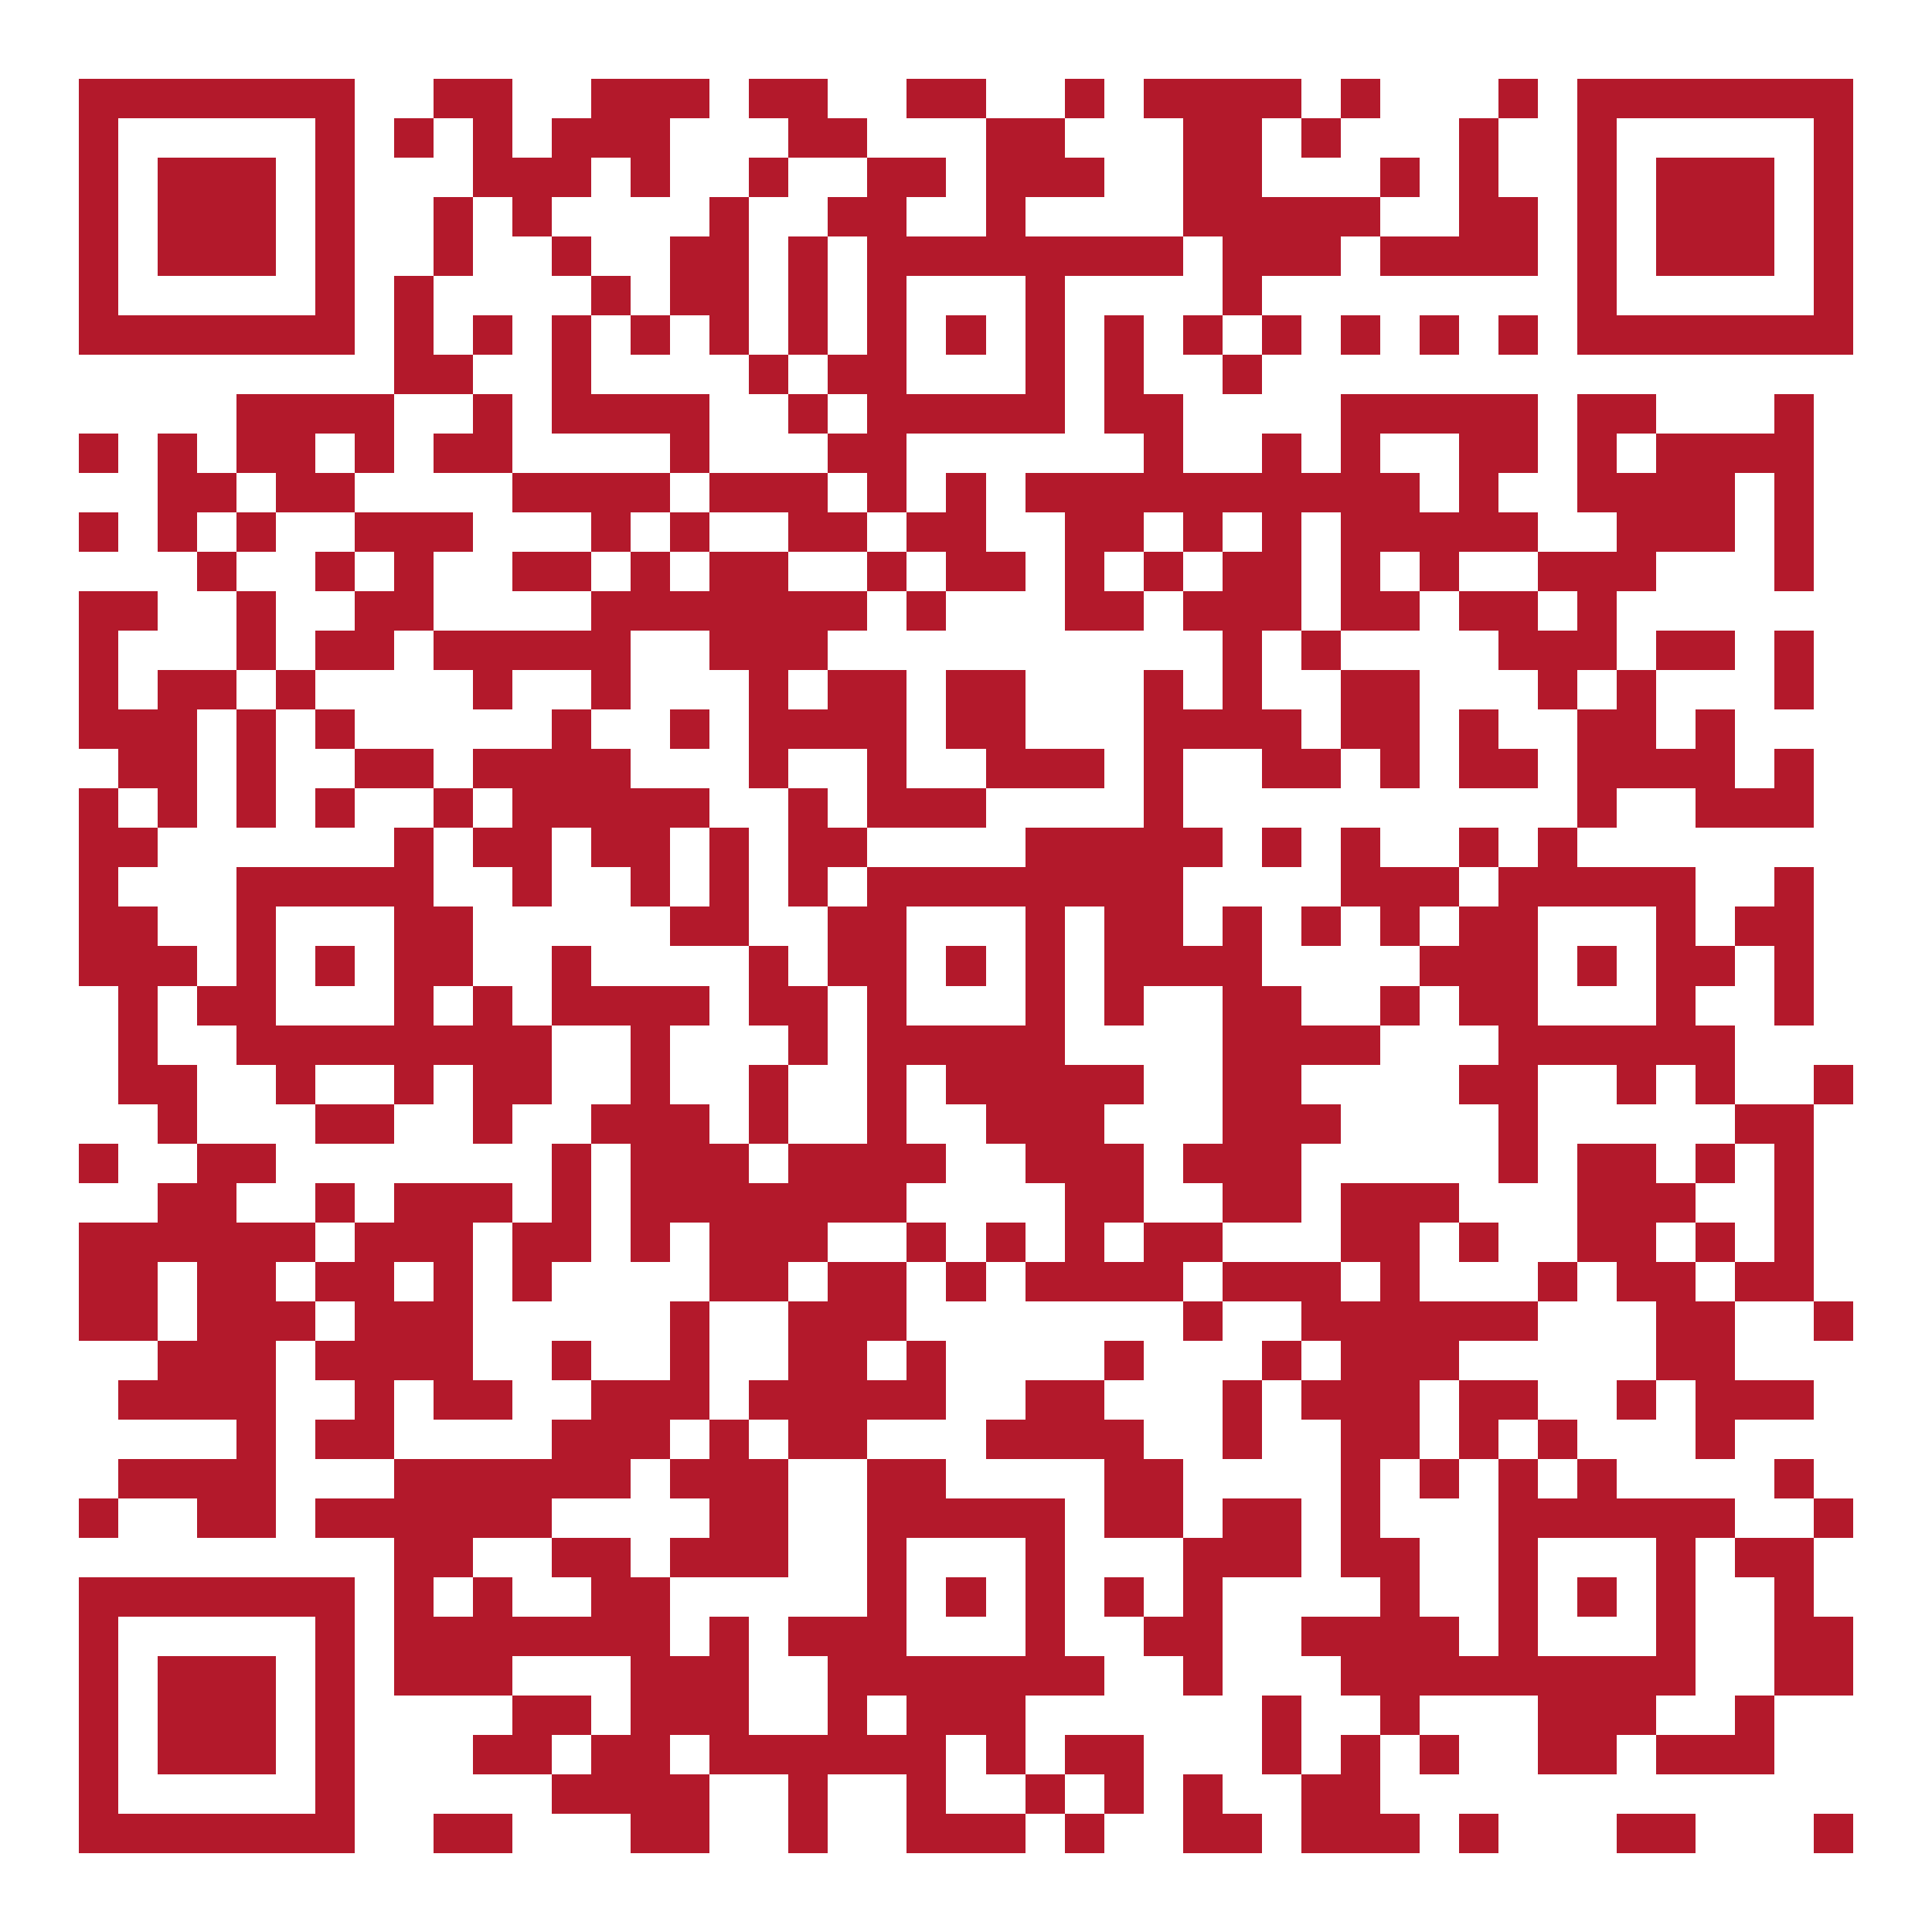
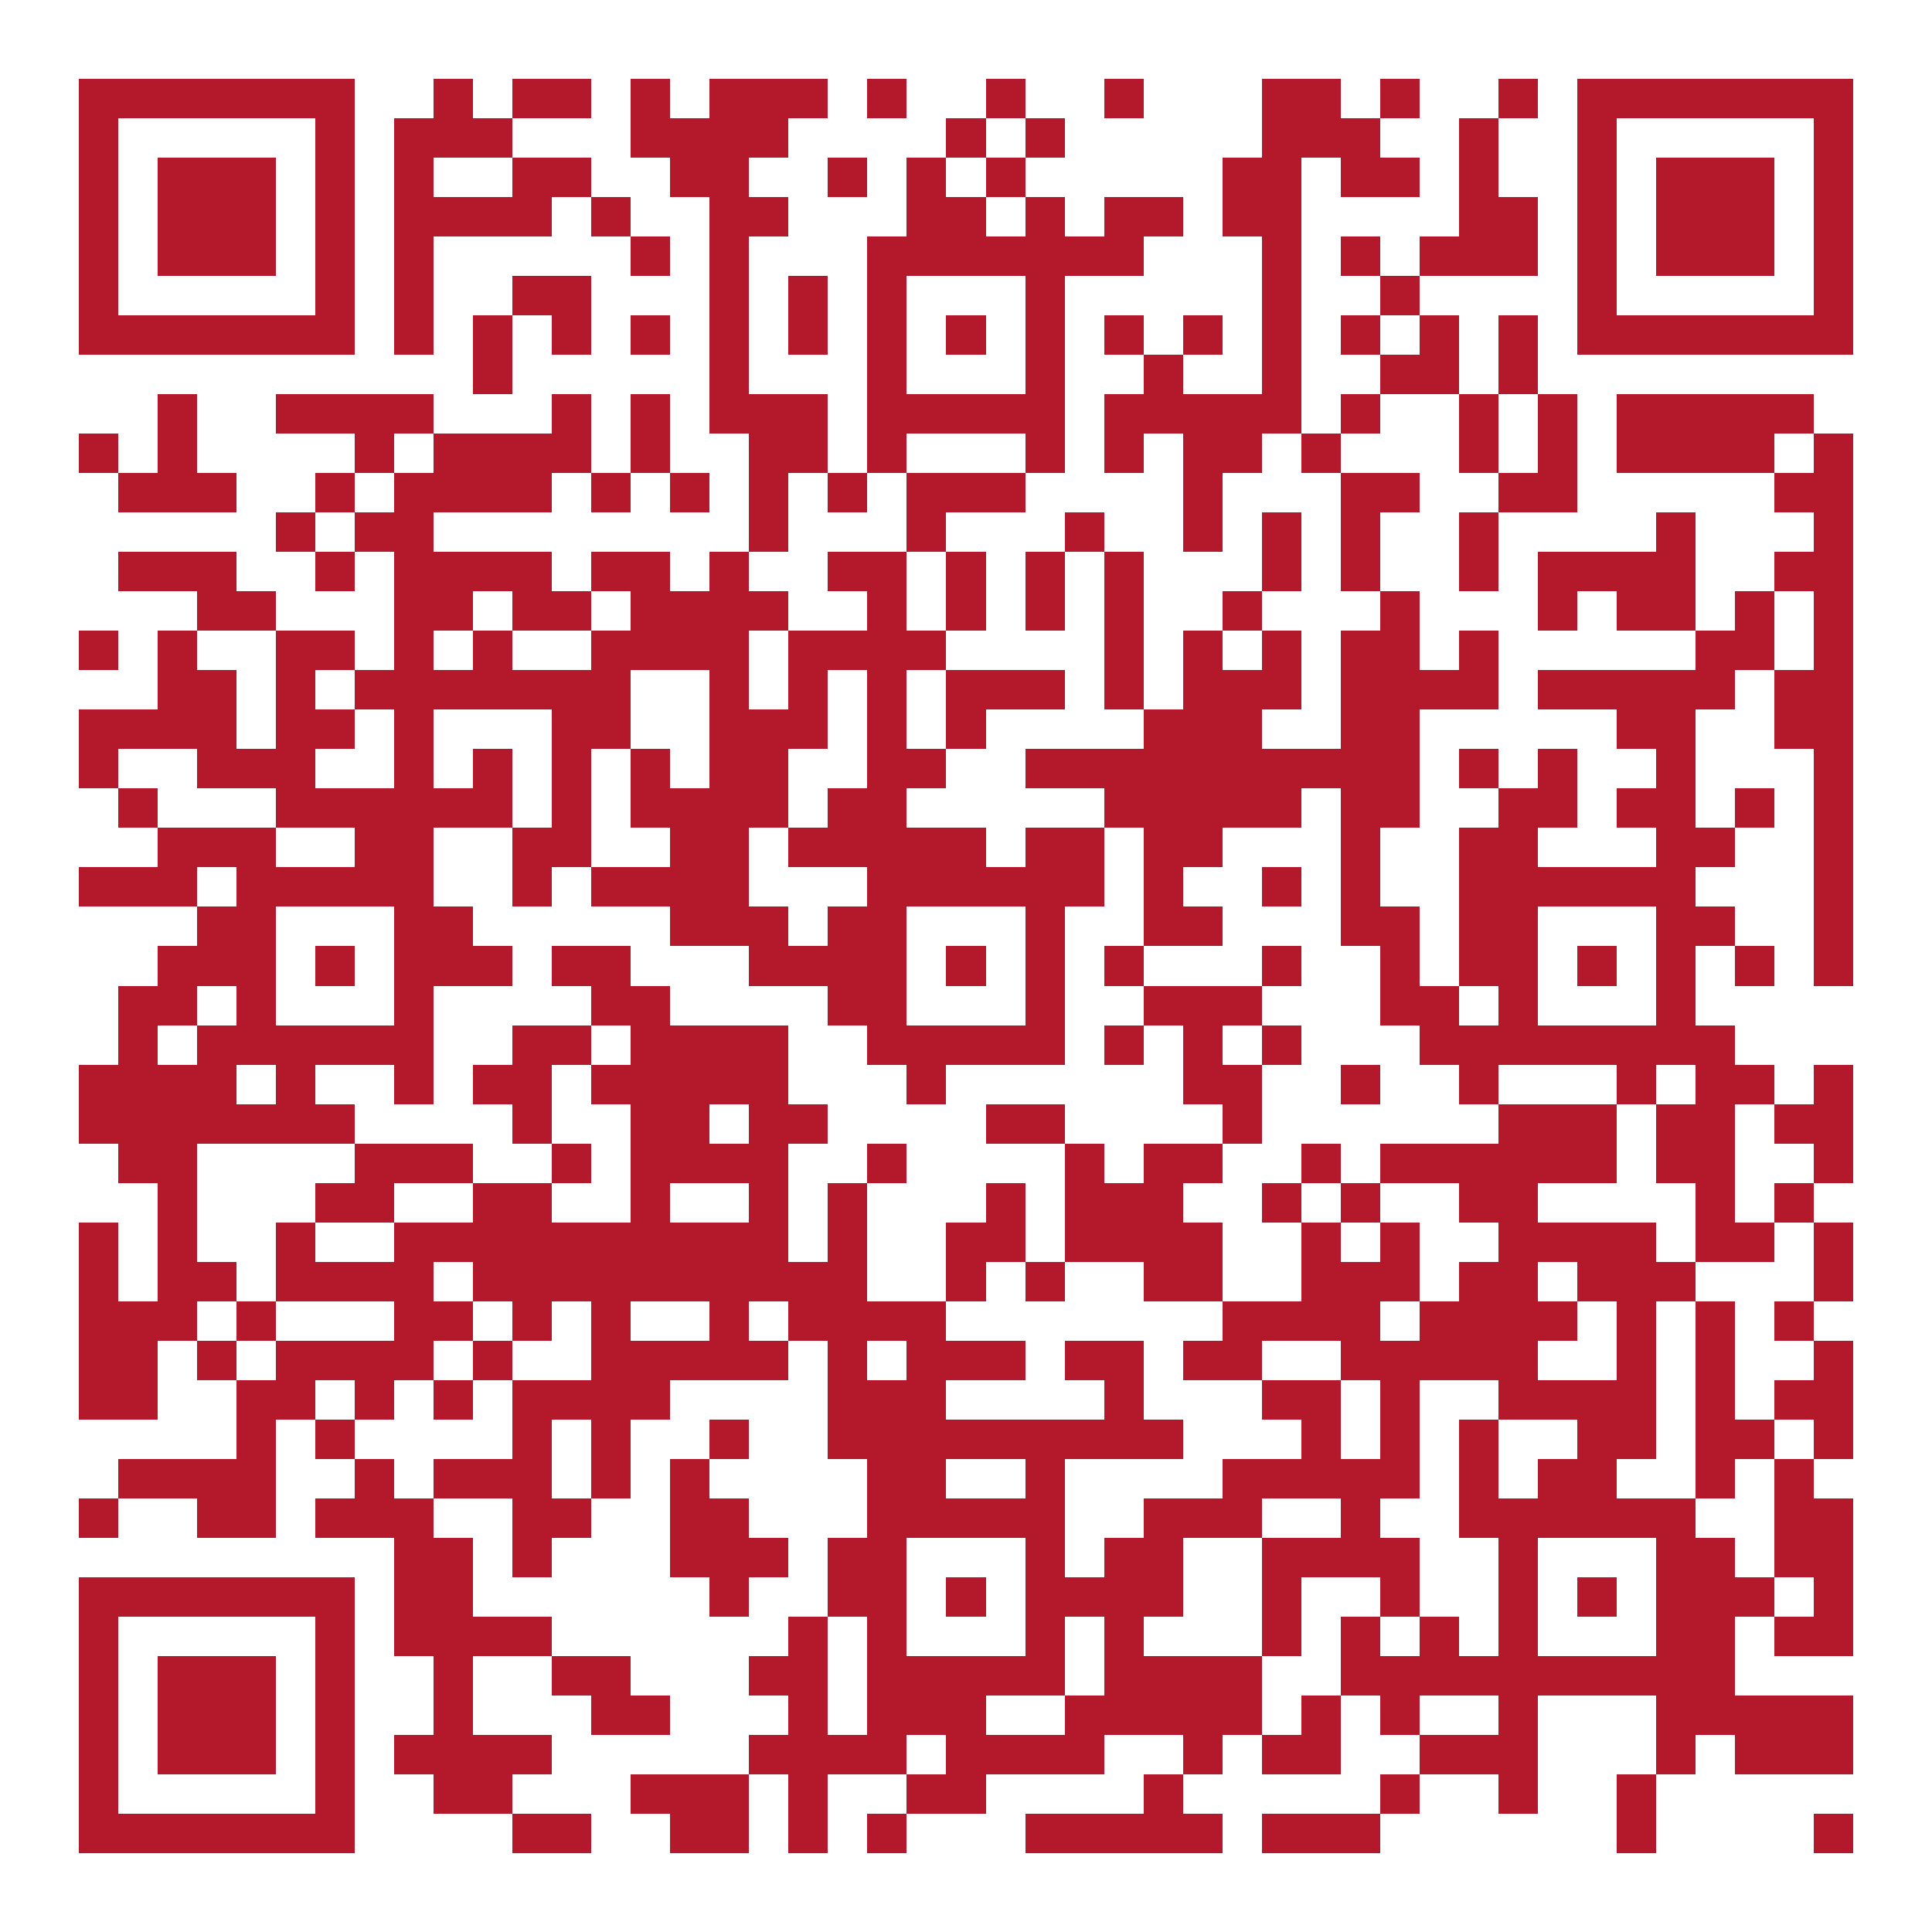
<svg xmlns="http://www.w3.org/2000/svg" viewBox="0 0 49 49" shape-rendering="crispEdges">
  <path fill="#FFFFFF" d="M0 0h49v49H0z" />
-   <path stroke="#B3192B" d="M2 2.5h7m2 0h2m2 0h3m1 0h2m2 0h2m2 0h1m1 0h4m1 0h1m3 0h1m1 0h7M2 3.5h1m5 0h1m1 0h1m1 0h1m1 0h3m3 0h2m3 0h2m3 0h2m1 0h1m3 0h1m2 0h1m5 0h1M2 4.5h1m1 0h3m1 0h1m3 0h3m1 0h1m2 0h1m2 0h2m1 0h3m2 0h2m3 0h1m1 0h1m2 0h1m1 0h3m1 0h1M2 5.5h1m1 0h3m1 0h1m2 0h1m1 0h1m4 0h1m2 0h2m2 0h1m4 0h5m2 0h2m1 0h1m1 0h3m1 0h1M2 6.5h1m1 0h3m1 0h1m2 0h1m2 0h1m2 0h2m1 0h1m1 0h8m1 0h3m1 0h4m1 0h1m1 0h3m1 0h1M2 7.5h1m5 0h1m1 0h1m4 0h1m1 0h2m1 0h1m1 0h1m3 0h1m4 0h1m8 0h1m5 0h1M2 8.5h7m1 0h1m1 0h1m1 0h1m1 0h1m1 0h1m1 0h1m1 0h1m1 0h1m1 0h1m1 0h1m1 0h1m1 0h1m1 0h1m1 0h1m1 0h1m1 0h7M10 9.5h2m2 0h1m4 0h1m1 0h2m3 0h1m1 0h1m2 0h1M6 10.5h4m2 0h1m1 0h4m2 0h1m1 0h5m1 0h2m4 0h5m1 0h2m3 0h1M2 11.5h1m1 0h1m1 0h2m1 0h1m1 0h2m4 0h1m3 0h2m6 0h1m2 0h1m1 0h1m2 0h2m1 0h1m1 0h4M4 12.5h2m1 0h2m4 0h4m1 0h3m1 0h1m1 0h1m1 0h10m1 0h1m2 0h4m1 0h1M2 13.5h1m1 0h1m1 0h1m2 0h3m3 0h1m1 0h1m2 0h2m1 0h2m2 0h2m1 0h1m1 0h1m1 0h5m2 0h3m1 0h1M5 14.5h1m2 0h1m1 0h1m2 0h2m1 0h1m1 0h2m2 0h1m1 0h2m1 0h1m1 0h1m1 0h2m1 0h1m1 0h1m2 0h3m3 0h1M2 15.5h2m2 0h1m2 0h2m4 0h7m1 0h1m3 0h2m1 0h3m1 0h2m1 0h2m1 0h1M2 16.5h1m3 0h1m1 0h2m1 0h5m2 0h3m10 0h1m1 0h1m4 0h3m1 0h2m1 0h1M2 17.5h1m1 0h2m1 0h1m4 0h1m2 0h1m3 0h1m1 0h2m1 0h2m3 0h1m1 0h1m2 0h2m3 0h1m1 0h1m3 0h1M2 18.5h3m1 0h1m1 0h1m5 0h1m2 0h1m1 0h4m1 0h2m3 0h4m1 0h2m1 0h1m2 0h2m1 0h1M3 19.5h2m1 0h1m2 0h2m1 0h4m3 0h1m2 0h1m2 0h3m1 0h1m2 0h2m1 0h1m1 0h2m1 0h4m1 0h1M2 20.5h1m1 0h1m1 0h1m1 0h1m2 0h1m1 0h5m2 0h1m1 0h3m4 0h1m10 0h1m2 0h3M2 21.5h2m6 0h1m1 0h2m1 0h2m1 0h1m1 0h2m4 0h5m1 0h1m1 0h1m2 0h1m1 0h1M2 22.5h1m3 0h5m2 0h1m2 0h1m1 0h1m1 0h1m1 0h8m4 0h3m1 0h5m2 0h1M2 23.5h2m2 0h1m3 0h2m5 0h2m2 0h2m3 0h1m1 0h2m1 0h1m1 0h1m1 0h1m1 0h2m3 0h1m1 0h2M2 24.5h3m1 0h1m1 0h1m1 0h2m2 0h1m4 0h1m1 0h2m1 0h1m1 0h1m1 0h4m4 0h3m1 0h1m1 0h2m1 0h1M3 25.5h1m1 0h2m3 0h1m1 0h1m1 0h4m1 0h2m1 0h1m3 0h1m1 0h1m2 0h2m2 0h1m1 0h2m3 0h1m2 0h1M3 26.5h1m2 0h8m2 0h1m3 0h1m1 0h5m4 0h4m3 0h6M3 27.5h2m2 0h1m2 0h1m1 0h2m2 0h1m2 0h1m2 0h1m1 0h5m2 0h2m4 0h2m2 0h1m1 0h1m2 0h1M4 28.5h1m3 0h2m2 0h1m2 0h3m1 0h1m2 0h1m2 0h3m3 0h3m4 0h1m5 0h2M2 29.5h1m2 0h2m7 0h1m1 0h3m1 0h4m2 0h3m1 0h3m5 0h1m1 0h2m1 0h1m1 0h1M4 30.5h2m2 0h1m1 0h3m1 0h1m1 0h7m4 0h2m2 0h2m1 0h3m3 0h3m2 0h1M2 31.5h6m1 0h3m1 0h2m1 0h1m1 0h3m2 0h1m1 0h1m1 0h1m1 0h2m3 0h2m1 0h1m2 0h2m1 0h1m1 0h1M2 32.5h2m1 0h2m1 0h2m1 0h1m1 0h1m4 0h2m1 0h2m1 0h1m1 0h4m1 0h3m1 0h1m3 0h1m1 0h2m1 0h2M2 33.5h2m1 0h3m1 0h3m5 0h1m2 0h3m7 0h1m2 0h6m3 0h2m2 0h1M4 34.5h3m1 0h4m2 0h1m2 0h1m2 0h2m1 0h1m4 0h1m3 0h1m1 0h3m5 0h2M3 35.5h4m2 0h1m1 0h2m2 0h3m1 0h5m2 0h2m3 0h1m1 0h3m1 0h2m2 0h1m1 0h3M6 36.5h1m1 0h2m4 0h3m1 0h1m1 0h2m3 0h4m2 0h1m2 0h2m1 0h1m1 0h1m3 0h1M3 37.5h4m3 0h6m1 0h3m2 0h2m4 0h2m4 0h1m1 0h1m1 0h1m1 0h1m4 0h1M2 38.5h1m2 0h2m1 0h6m4 0h2m2 0h5m1 0h2m1 0h2m1 0h1m3 0h6m2 0h1M10 39.5h2m2 0h2m1 0h3m2 0h1m3 0h1m3 0h3m1 0h2m2 0h1m3 0h1m1 0h2M2 40.5h7m1 0h1m1 0h1m2 0h2m5 0h1m1 0h1m1 0h1m1 0h1m1 0h1m4 0h1m2 0h1m1 0h1m1 0h1m2 0h1M2 41.5h1m5 0h1m1 0h7m1 0h1m1 0h3m3 0h1m2 0h2m2 0h4m1 0h1m3 0h1m2 0h2M2 42.5h1m1 0h3m1 0h1m1 0h3m3 0h3m2 0h7m2 0h1m3 0h9m2 0h2M2 43.5h1m1 0h3m1 0h1m4 0h2m1 0h3m2 0h1m1 0h3m6 0h1m2 0h1m3 0h3m2 0h1M2 44.5h1m1 0h3m1 0h1m3 0h2m1 0h2m1 0h6m1 0h1m1 0h2m3 0h1m1 0h1m1 0h1m2 0h2m1 0h3M2 45.5h1m5 0h1m5 0h4m2 0h1m2 0h1m2 0h1m1 0h1m1 0h1m2 0h2M2 46.5h7m2 0h2m3 0h2m2 0h1m2 0h3m1 0h1m2 0h2m1 0h3m1 0h1m3 0h2m3 0h1" />
+   <path stroke="#B3192B" d="M2 2.5h7m2 0h1m1 0h2m1 0h1m1 0h3m1 0h1m2 0h1m2 0h1m3 0h2m1 0h1m2 0h1m1 0h7M2 3.5h1m5 0h1m1 0h3m3 0h4m4 0h1m1 0h1m5 0h3m2 0h1m2 0h1m5 0h1M2 4.5h1m1 0h3m1 0h1m1 0h1m2 0h2m2 0h2m2 0h1m1 0h1m1 0h1m5 0h2m1 0h2m1 0h1m2 0h1m1 0h3m1 0h1M2 5.5h1m1 0h3m1 0h1m1 0h4m1 0h1m2 0h2m3 0h2m1 0h1m1 0h2m1 0h2m4 0h2m1 0h1m1 0h3m1 0h1M2 6.5h1m1 0h3m1 0h1m1 0h1m5 0h1m1 0h1m3 0h7m3 0h1m1 0h1m1 0h3m1 0h1m1 0h3m1 0h1M2 7.5h1m5 0h1m1 0h1m2 0h2m3 0h1m1 0h1m1 0h1m3 0h1m5 0h1m2 0h1m4 0h1m5 0h1M2 8.5h7m1 0h1m1 0h1m1 0h1m1 0h1m1 0h1m1 0h1m1 0h1m1 0h1m1 0h1m1 0h1m1 0h1m1 0h1m1 0h1m1 0h1m1 0h1m1 0h7M12 9.5h1m5 0h1m3 0h1m3 0h1m2 0h1m2 0h1m2 0h2m1 0h1M4 10.5h1m2 0h4m3 0h1m1 0h1m1 0h3m1 0h5m1 0h5m1 0h1m2 0h1m1 0h1m1 0h5M2 11.5h1m1 0h1m4 0h1m1 0h4m1 0h1m2 0h2m1 0h1m3 0h1m1 0h1m1 0h2m1 0h1m3 0h1m1 0h1m1 0h4m1 0h1M3 12.5h3m2 0h1m1 0h4m1 0h1m1 0h1m1 0h1m1 0h1m1 0h3m4 0h1m3 0h2m2 0h2m5 0h2M7 13.5h1m1 0h2m8 0h1m3 0h1m3 0h1m2 0h1m1 0h1m1 0h1m2 0h1m4 0h1m3 0h1M3 14.5h3m2 0h1m1 0h4m1 0h2m1 0h1m2 0h2m1 0h1m1 0h1m1 0h1m3 0h1m1 0h1m2 0h1m1 0h4m2 0h2M5 15.5h2m3 0h2m1 0h2m1 0h4m2 0h1m1 0h1m1 0h1m1 0h1m2 0h1m3 0h1m3 0h1m1 0h2m1 0h1m1 0h1M2 16.5h1m1 0h1m2 0h2m1 0h1m1 0h1m2 0h4m1 0h4m4 0h1m1 0h1m1 0h1m1 0h2m1 0h1m5 0h2m1 0h1M4 17.5h2m1 0h1m1 0h7m2 0h1m1 0h1m1 0h1m1 0h3m1 0h1m1 0h3m1 0h4m1 0h5m1 0h2M2 18.5h4m1 0h2m1 0h1m3 0h2m2 0h3m1 0h1m1 0h1m4 0h3m2 0h2m5 0h2m2 0h2M2 19.5h1m2 0h3m2 0h1m1 0h1m1 0h1m1 0h1m1 0h2m2 0h2m2 0h10m1 0h1m1 0h1m2 0h1m3 0h1M3 20.5h1m3 0h6m1 0h1m1 0h4m1 0h2m5 0h5m1 0h2m2 0h2m1 0h2m1 0h1m1 0h1M4 21.5h3m2 0h2m2 0h2m2 0h2m1 0h5m1 0h2m1 0h2m3 0h1m2 0h2m3 0h2m2 0h1M2 22.5h3m1 0h5m2 0h1m1 0h4m3 0h6m1 0h1m2 0h1m1 0h1m2 0h6m3 0h1M5 23.5h2m3 0h2m5 0h3m1 0h2m3 0h1m2 0h2m3 0h2m1 0h2m3 0h2m2 0h1M4 24.5h3m1 0h1m1 0h3m1 0h2m3 0h4m1 0h1m1 0h1m1 0h1m3 0h1m2 0h1m1 0h2m1 0h1m1 0h1m1 0h1m1 0h1M3 25.5h2m1 0h1m3 0h1m4 0h2m4 0h2m3 0h1m2 0h3m3 0h2m1 0h1m3 0h1M3 26.5h1m1 0h6m2 0h2m1 0h4m2 0h5m1 0h1m1 0h1m1 0h1m3 0h8M2 27.5h4m1 0h1m2 0h1m1 0h2m1 0h5m3 0h1m6 0h2m2 0h1m2 0h1m3 0h1m1 0h2m1 0h1M2 28.5h7m4 0h1m2 0h2m1 0h2m4 0h2m4 0h1m6 0h3m1 0h2m1 0h2M3 29.5h2m4 0h3m2 0h1m1 0h4m2 0h1m4 0h1m1 0h2m2 0h1m1 0h6m1 0h2m2 0h1M4 30.5h1m3 0h2m2 0h2m2 0h1m2 0h1m1 0h1m3 0h1m1 0h3m2 0h1m1 0h1m2 0h2m4 0h1m1 0h1M2 31.5h1m1 0h1m2 0h1m2 0h10m1 0h1m2 0h2m1 0h4m2 0h1m1 0h1m2 0h4m1 0h2m1 0h1M2 32.5h1m1 0h2m1 0h4m1 0h10m2 0h1m1 0h1m2 0h2m2 0h3m1 0h2m1 0h3m3 0h1M2 33.5h3m1 0h1m3 0h2m1 0h1m1 0h1m2 0h1m1 0h4m7 0h4m1 0h4m1 0h1m1 0h1m1 0h1M2 34.5h2m1 0h1m1 0h4m1 0h1m2 0h5m1 0h1m1 0h3m1 0h2m1 0h2m2 0h5m2 0h1m1 0h1m2 0h1M2 35.5h2m2 0h2m1 0h1m1 0h1m1 0h4m4 0h3m4 0h1m3 0h2m1 0h1m2 0h4m1 0h1m1 0h2M6 36.5h1m1 0h1m4 0h1m1 0h1m2 0h1m2 0h9m3 0h1m1 0h1m1 0h1m2 0h2m1 0h2m1 0h1M3 37.5h4m2 0h1m1 0h3m1 0h1m1 0h1m4 0h2m2 0h1m4 0h5m1 0h1m1 0h2m2 0h1m1 0h1M2 38.5h1m2 0h2m1 0h3m2 0h2m2 0h2m3 0h5m2 0h3m2 0h1m2 0h6m2 0h2M10 39.5h2m1 0h1m3 0h3m1 0h2m3 0h1m1 0h2m2 0h4m2 0h1m3 0h2m1 0h2M2 40.5h7m1 0h2m6 0h1m2 0h2m1 0h1m1 0h4m2 0h1m2 0h1m2 0h1m1 0h1m1 0h3m1 0h1M2 41.5h1m5 0h1m1 0h4m6 0h1m1 0h1m3 0h1m1 0h1m3 0h1m1 0h1m1 0h1m1 0h1m3 0h2m1 0h2M2 42.5h1m1 0h3m1 0h1m2 0h1m2 0h2m3 0h2m1 0h5m1 0h4m2 0h10M2 43.5h1m1 0h3m1 0h1m2 0h1m3 0h2m3 0h1m1 0h3m2 0h5m1 0h1m1 0h1m2 0h1m3 0h5M2 44.5h1m1 0h3m1 0h1m1 0h4m5 0h4m1 0h4m2 0h1m1 0h2m2 0h3m3 0h1m1 0h3M2 45.5h1m5 0h1m2 0h2m3 0h3m1 0h1m2 0h2m4 0h1m5 0h1m2 0h1m2 0h1M2 46.5h7m4 0h2m2 0h2m1 0h1m1 0h1m3 0h5m1 0h3m6 0h1m4 0h1" />
</svg>
